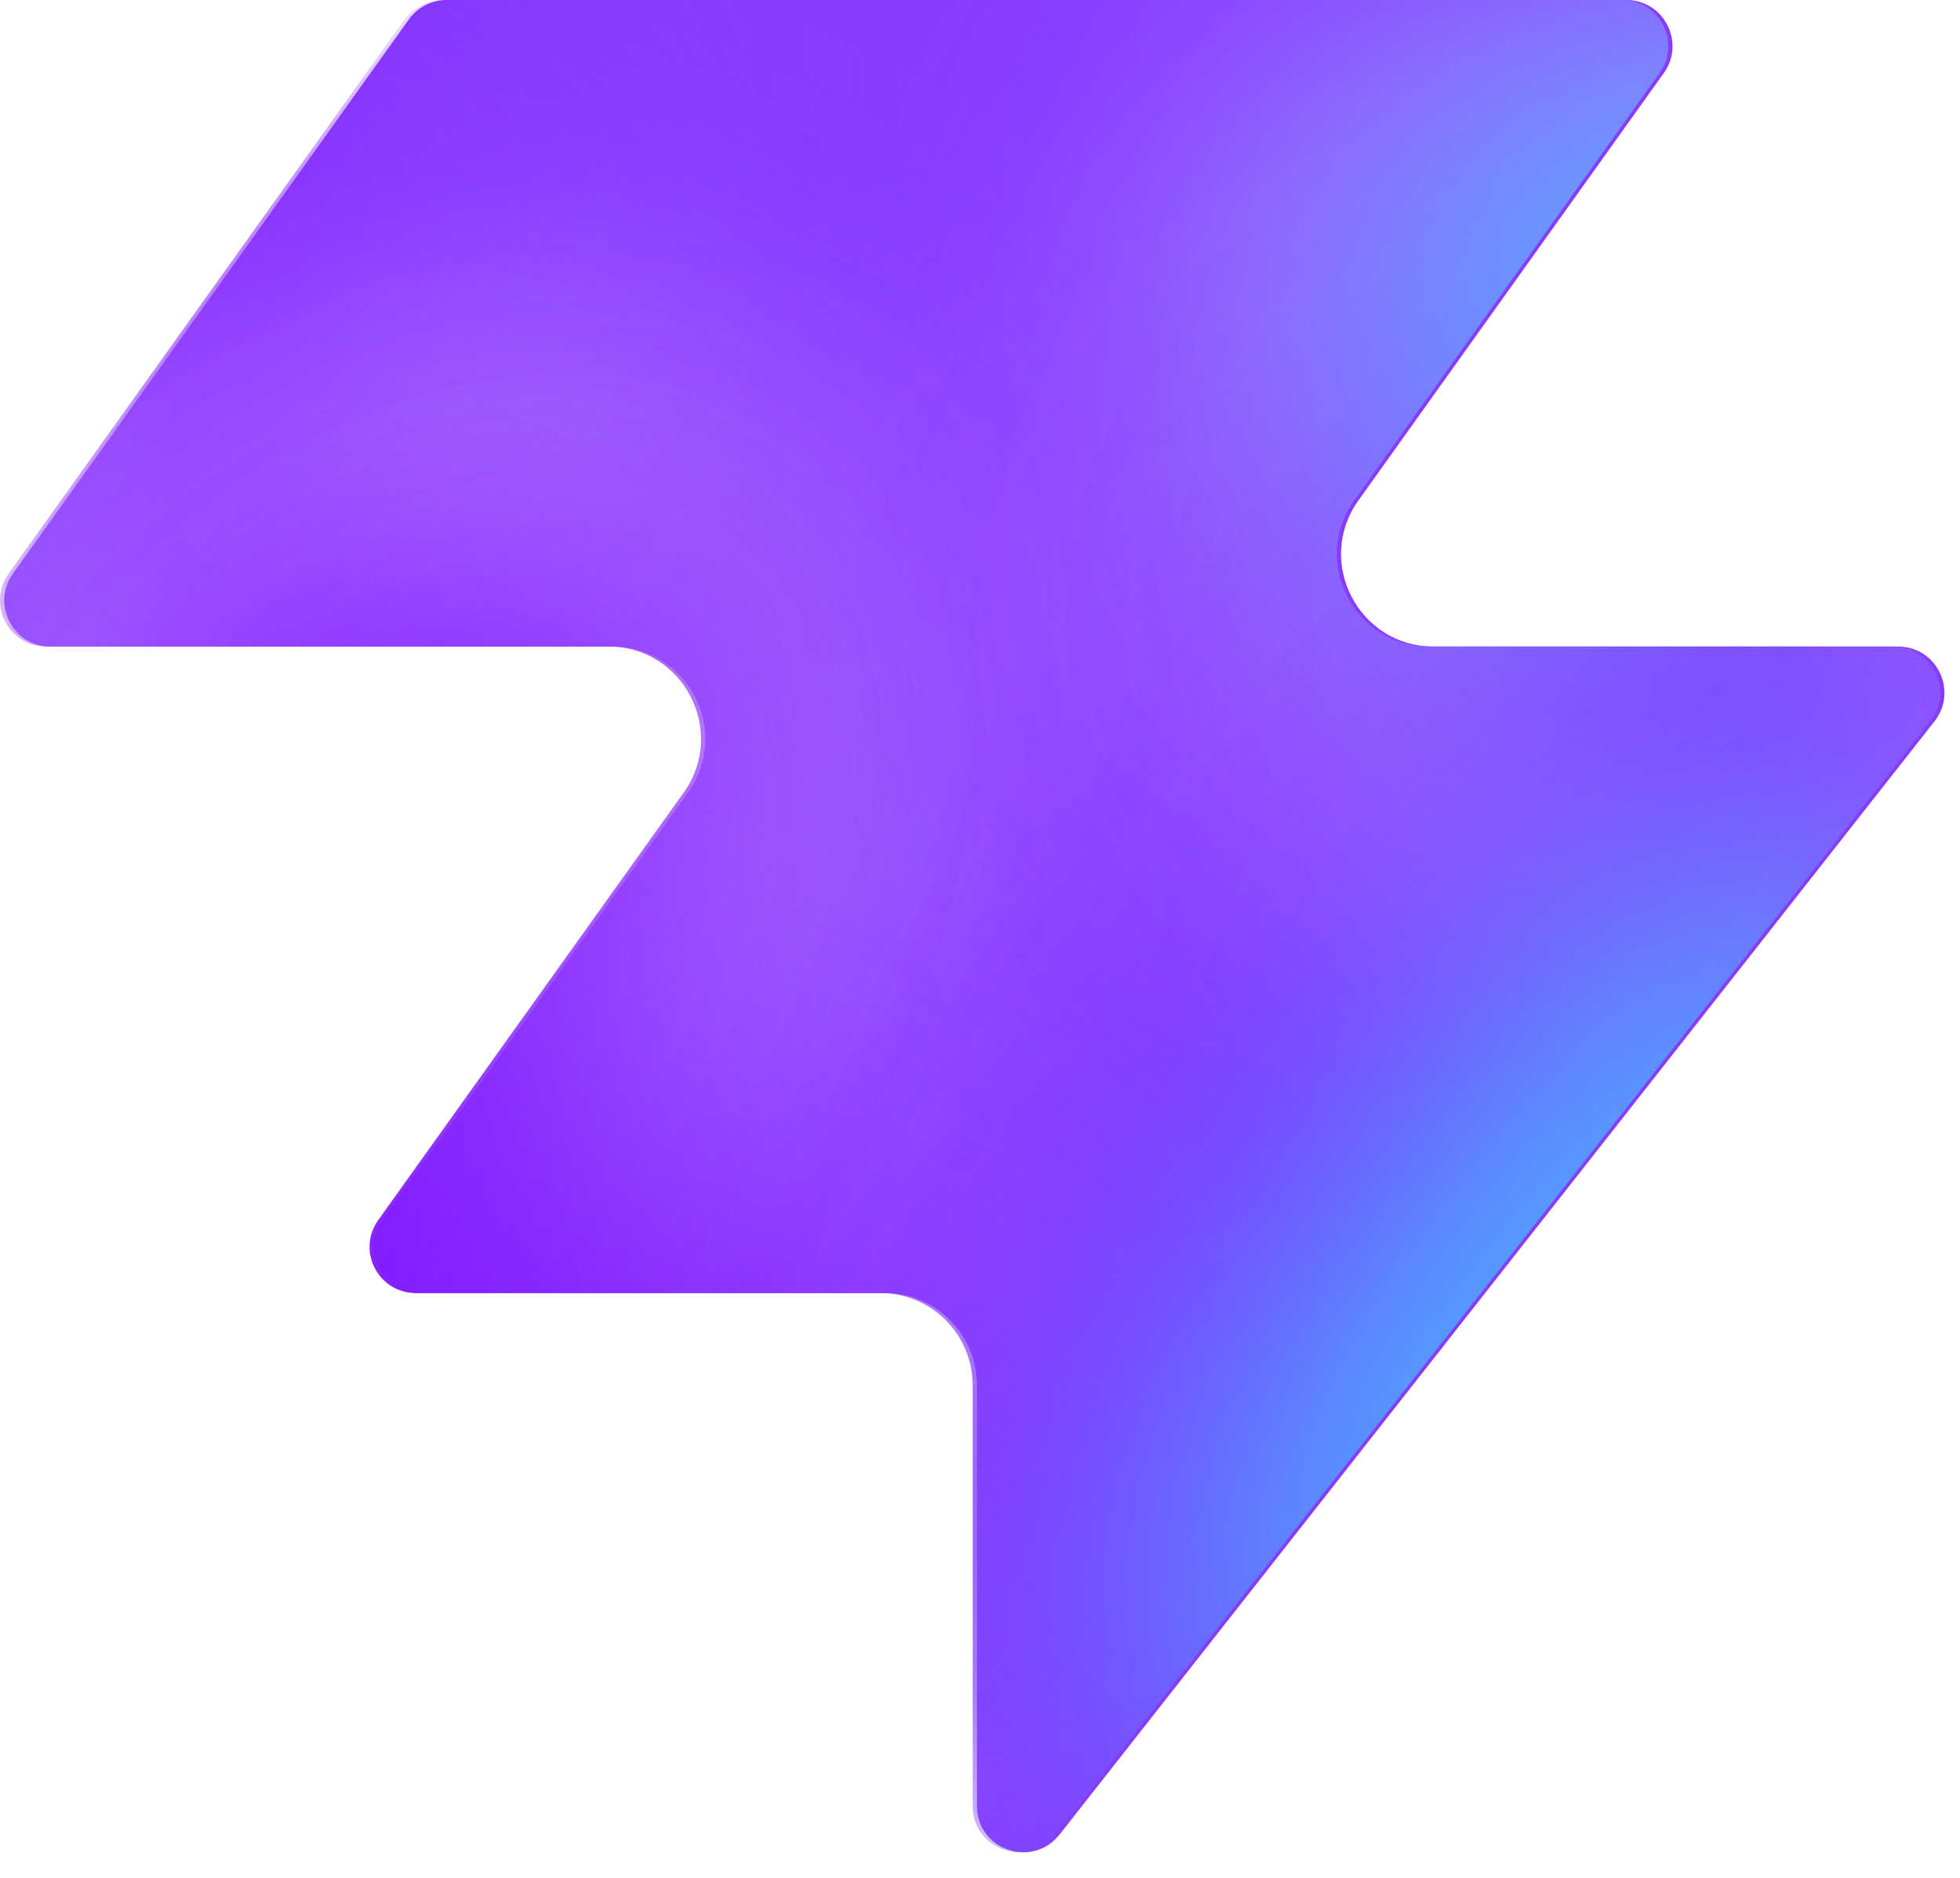
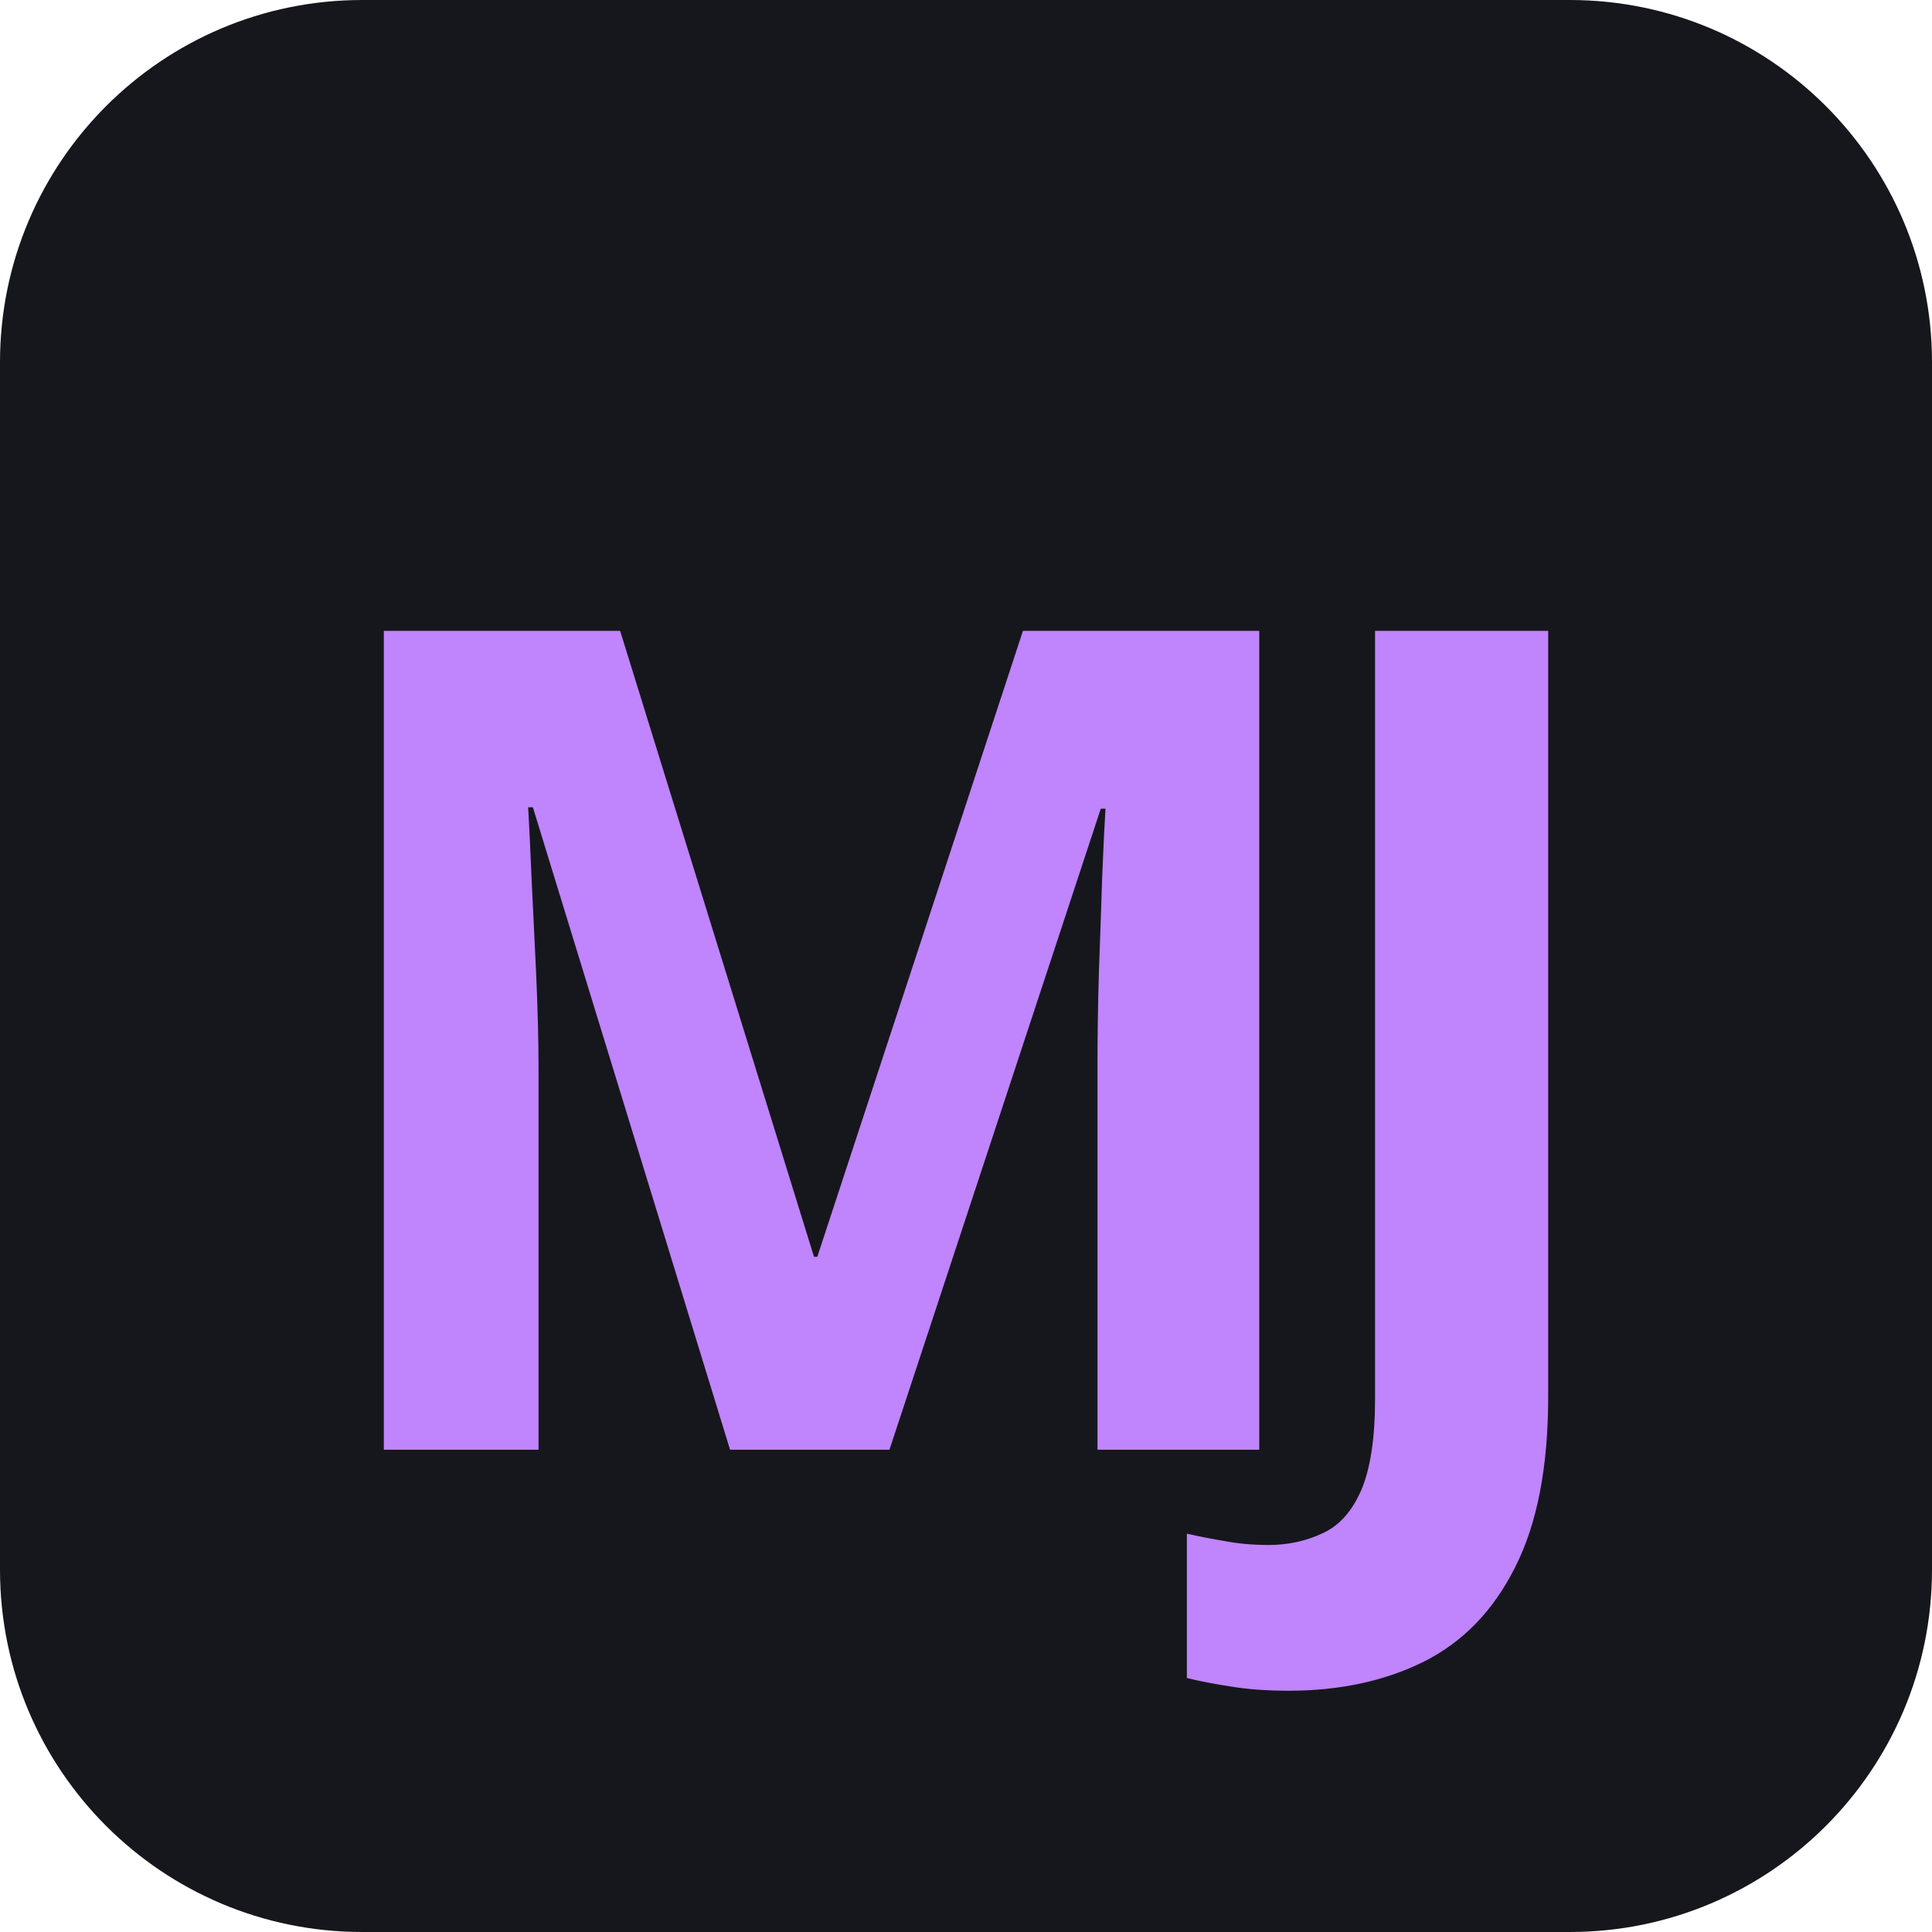
- <svg xmlns="http://www.w3.org/2000/svg" width="48" height="46" fill="none" viewBox="0 0 48 46">
-   <path fill="#863bff" d="M25.946 44.938c-.664.845-2.021.375-2.021-.698V33.937a2.26 2.26 0 0 0-2.262-2.262H10.287c-.92 0-1.456-1.04-.92-1.788l7.48-10.471c1.07-1.497 0-3.578-1.842-3.578H1.237c-.92 0-1.456-1.04-.92-1.788L10.013.474c.214-.297.556-.474.92-.474h28.894c.92 0 1.456 1.04.92 1.788l-7.48 10.471c-1.07 1.498 0 3.579 1.842 3.579h11.377c.943 0 1.473 1.088.89 1.83L25.947 44.94z" style="fill:#863bff;fill:color(display-p3 .525 .23 1);fill-opacity:1" />
-   <mask id="a" width="48" height="46" x="0" y="0" maskUnits="userSpaceOnUse" style="mask-type:alpha">
-     <path fill="#000" d="M25.842 44.938c-.664.844-2.021.375-2.021-.698V33.937a2.26 2.26 0 0 0-2.262-2.262H10.183c-.92 0-1.456-1.04-.92-1.788l7.48-10.471c1.07-1.498 0-3.579-1.842-3.579H1.133c-.92 0-1.456-1.04-.92-1.787L9.91.473c.214-.297.556-.474.92-.474h28.894c.92 0 1.456 1.04.92 1.788l-7.48 10.471c-1.07 1.498 0 3.578 1.842 3.578h11.377c.943 0 1.473 1.088.89 1.832L25.843 44.94z" style="fill:#000;fill-opacity:1" />
-   </mask>
-   <g mask="url(#a)">
-     <g filter="url(#b)">
-       <ellipse cx="5.508" cy="14.704" fill="#ede6ff" rx="5.508" ry="14.704" style="fill:#ede6ff;fill:color(display-p3 .927 .903 1);fill-opacity:1" transform="matrix(.00324 1 1 -.00324 -4.47 31.516)" />
-     </g>
-     <g filter="url(#c)">
-       <ellipse cx="10.399" cy="29.851" fill="#ede6ff" rx="10.399" ry="29.851" style="fill:#ede6ff;fill:color(display-p3 .927 .903 1);fill-opacity:1" transform="matrix(.00324 1 1 -.00324 -39.328 7.883)" />
-     </g>
-     <g filter="url(#d)">
-       <ellipse cx="5.508" cy="30.487" fill="#7e14ff" rx="5.508" ry="30.487" style="fill:#7e14ff;fill:color(display-p3 .492 .077 1);fill-opacity:1" transform="rotate(89.814 -25.913 -14.639)scale(1 -1)" />
-     </g>
-     <g filter="url(#e)">
-       <ellipse cx="5.508" cy="30.599" fill="#7e14ff" rx="5.508" ry="30.599" style="fill:#7e14ff;fill:color(display-p3 .492 .077 1);fill-opacity:1" transform="rotate(89.814 -32.644 -3.334)scale(1 -1)" />
-     </g>
-     <g filter="url(#f)">
-       <ellipse cx="5.508" cy="30.599" fill="#7e14ff" rx="5.508" ry="30.599" style="fill:#7e14ff;fill:color(display-p3 .492 .077 1);fill-opacity:1" transform="matrix(.00324 1 1 -.00324 -34.34 30.47)" />
-     </g>
-     <g filter="url(#g)">
-       <ellipse cx="14.072" cy="22.078" fill="#ede6ff" rx="14.072" ry="22.078" style="fill:#ede6ff;fill:color(display-p3 .927 .903 1);fill-opacity:1" transform="rotate(93.35 24.506 48.493)scale(-1 1)" />
-     </g>
-     <g filter="url(#h)">
-       <ellipse cx="3.47" cy="21.501" fill="#7e14ff" rx="3.47" ry="21.501" style="fill:#7e14ff;fill:color(display-p3 .492 .077 1);fill-opacity:1" transform="rotate(89.009 28.708 47.59)scale(-1 1)" />
-     </g>
-     <g filter="url(#i)">
-       <ellipse cx="3.47" cy="21.501" fill="#7e14ff" rx="3.47" ry="21.501" style="fill:#7e14ff;fill:color(display-p3 .492 .077 1);fill-opacity:1" transform="rotate(89.009 28.708 47.59)scale(-1 1)" />
-     </g>
-     <g filter="url(#j)">
-       <ellipse cx=".387" cy="8.972" fill="#7e14ff" rx="4.407" ry="29.108" style="fill:#7e14ff;fill:color(display-p3 .492 .077 1);fill-opacity:1" transform="rotate(39.51 .387 8.972)" />
-     </g>
-     <g filter="url(#k)">
-       <ellipse cx="47.523" cy="-6.092" fill="#7e14ff" rx="4.407" ry="29.108" style="fill:#7e14ff;fill:color(display-p3 .492 .077 1);fill-opacity:1" transform="rotate(37.892 47.523 -6.092)" />
-     </g>
-     <g filter="url(#l)">
-       <ellipse cx="41.412" cy="6.333" fill="#47bfff" rx="5.971" ry="9.665" style="fill:#47bfff;fill:color(display-p3 .28 .748 1);fill-opacity:1" transform="rotate(37.892 41.412 6.333)" />
-     </g>
-     <g filter="url(#m)">
-       <ellipse cx="-1.879" cy="38.332" fill="#7e14ff" rx="4.407" ry="29.108" style="fill:#7e14ff;fill:color(display-p3 .492 .077 1);fill-opacity:1" transform="rotate(37.892 -1.88 38.332)" />
-     </g>
-     <g filter="url(#n)">
-       <ellipse cx="-1.879" cy="38.332" fill="#7e14ff" rx="4.407" ry="29.108" style="fill:#7e14ff;fill:color(display-p3 .492 .077 1);fill-opacity:1" transform="rotate(37.892 -1.88 38.332)" />
-     </g>
-     <g filter="url(#o)">
-       <ellipse cx="35.651" cy="29.907" fill="#7e14ff" rx="4.407" ry="29.108" style="fill:#7e14ff;fill:color(display-p3 .492 .077 1);fill-opacity:1" transform="rotate(37.892 35.651 29.907)" />
-     </g>
-     <g filter="url(#p)">
-       <ellipse cx="38.418" cy="32.4" fill="#47bfff" rx="5.971" ry="15.297" style="fill:#47bfff;fill:color(display-p3 .28 .748 1);fill-opacity:1" transform="rotate(37.892 38.418 32.4)" />
-     </g>
-   </g>
-   <defs>
-     <filter id="b" width="60.045" height="41.654" x="-19.77" y="16.149" color-interpolation-filters="sRGB" filterUnits="userSpaceOnUse">
-       <feFlood flood-opacity="0" result="BackgroundImageFix" />
-       <feBlend in="SourceGraphic" in2="BackgroundImageFix" result="shape" />
-       <feGaussianBlur result="effect1_foregroundBlur_2002_17158" stdDeviation="7.659" />
-     </filter>
-     <filter id="c" width="90.34" height="51.437" x="-54.613" y="-7.533" color-interpolation-filters="sRGB" filterUnits="userSpaceOnUse">
-       <feFlood flood-opacity="0" result="BackgroundImageFix" />
-       <feBlend in="SourceGraphic" in2="BackgroundImageFix" result="shape" />
-       <feGaussianBlur result="effect1_foregroundBlur_2002_17158" stdDeviation="7.659" />
-     </filter>
-     <filter id="d" width="79.355" height="29.4" x="-49.64" y="2.03" color-interpolation-filters="sRGB" filterUnits="userSpaceOnUse">
-       <feFlood flood-opacity="0" result="BackgroundImageFix" />
-       <feBlend in="SourceGraphic" in2="BackgroundImageFix" result="shape" />
-       <feGaussianBlur result="effect1_foregroundBlur_2002_17158" stdDeviation="4.596" />
-     </filter>
-     <filter id="e" width="79.579" height="29.4" x="-45.045" y="20.029" color-interpolation-filters="sRGB" filterUnits="userSpaceOnUse">
-       <feFlood flood-opacity="0" result="BackgroundImageFix" />
-       <feBlend in="SourceGraphic" in2="BackgroundImageFix" result="shape" />
-       <feGaussianBlur result="effect1_foregroundBlur_2002_17158" stdDeviation="4.596" />
-     </filter>
-     <filter id="f" width="79.579" height="29.4" x="-43.513" y="21.178" color-interpolation-filters="sRGB" filterUnits="userSpaceOnUse">
-       <feFlood flood-opacity="0" result="BackgroundImageFix" />
-       <feBlend in="SourceGraphic" in2="BackgroundImageFix" result="shape" />
-       <feGaussianBlur result="effect1_foregroundBlur_2002_17158" stdDeviation="4.596" />
-     </filter>
-     <filter id="g" width="74.749" height="58.852" x="15.756" y="-17.901" color-interpolation-filters="sRGB" filterUnits="userSpaceOnUse">
-       <feFlood flood-opacity="0" result="BackgroundImageFix" />
-       <feBlend in="SourceGraphic" in2="BackgroundImageFix" result="shape" />
-       <feGaussianBlur result="effect1_foregroundBlur_2002_17158" stdDeviation="7.659" />
-     </filter>
-     <filter id="h" width="61.377" height="25.362" x="23.548" y="2.284" color-interpolation-filters="sRGB" filterUnits="userSpaceOnUse">
-       <feFlood flood-opacity="0" result="BackgroundImageFix" />
-       <feBlend in="SourceGraphic" in2="BackgroundImageFix" result="shape" />
-       <feGaussianBlur result="effect1_foregroundBlur_2002_17158" stdDeviation="4.596" />
-     </filter>
-     <filter id="i" width="61.377" height="25.362" x="23.548" y="2.284" color-interpolation-filters="sRGB" filterUnits="userSpaceOnUse">
-       <feFlood flood-opacity="0" result="BackgroundImageFix" />
-       <feBlend in="SourceGraphic" in2="BackgroundImageFix" result="shape" />
-       <feGaussianBlur result="effect1_foregroundBlur_2002_17158" stdDeviation="4.596" />
-     </filter>
-     <filter id="j" width="56.045" height="63.649" x="-27.636" y="-22.853" color-interpolation-filters="sRGB" filterUnits="userSpaceOnUse">
-       <feFlood flood-opacity="0" result="BackgroundImageFix" />
-       <feBlend in="SourceGraphic" in2="BackgroundImageFix" result="shape" />
-       <feGaussianBlur result="effect1_foregroundBlur_2002_17158" stdDeviation="4.596" />
-     </filter>
-     <filter id="k" width="54.814" height="64.646" x="20.116" y="-38.415" color-interpolation-filters="sRGB" filterUnits="userSpaceOnUse">
-       <feFlood flood-opacity="0" result="BackgroundImageFix" />
-       <feBlend in="SourceGraphic" in2="BackgroundImageFix" result="shape" />
-       <feGaussianBlur result="effect1_foregroundBlur_2002_17158" stdDeviation="4.596" />
-     </filter>
-     <filter id="l" width="33.541" height="35.313" x="24.641" y="-11.323" color-interpolation-filters="sRGB" filterUnits="userSpaceOnUse">
-       <feFlood flood-opacity="0" result="BackgroundImageFix" />
-       <feBlend in="SourceGraphic" in2="BackgroundImageFix" result="shape" />
-       <feGaussianBlur result="effect1_foregroundBlur_2002_17158" stdDeviation="4.596" />
-     </filter>
-     <filter id="m" width="54.814" height="64.646" x="-29.286" y="6.009" color-interpolation-filters="sRGB" filterUnits="userSpaceOnUse">
-       <feFlood flood-opacity="0" result="BackgroundImageFix" />
-       <feBlend in="SourceGraphic" in2="BackgroundImageFix" result="shape" />
-       <feGaussianBlur result="effect1_foregroundBlur_2002_17158" stdDeviation="4.596" />
-     </filter>
-     <filter id="n" width="54.814" height="64.646" x="-29.286" y="6.009" color-interpolation-filters="sRGB" filterUnits="userSpaceOnUse">
-       <feFlood flood-opacity="0" result="BackgroundImageFix" />
-       <feBlend in="SourceGraphic" in2="BackgroundImageFix" result="shape" />
-       <feGaussianBlur result="effect1_foregroundBlur_2002_17158" stdDeviation="4.596" />
-     </filter>
-     <filter id="o" width="54.814" height="64.646" x="8.244" y="-2.416" color-interpolation-filters="sRGB" filterUnits="userSpaceOnUse">
-       <feFlood flood-opacity="0" result="BackgroundImageFix" />
-       <feBlend in="SourceGraphic" in2="BackgroundImageFix" result="shape" />
-       <feGaussianBlur result="effect1_foregroundBlur_2002_17158" stdDeviation="4.596" />
-     </filter>
-     <filter id="p" width="39.409" height="43.623" x="18.713" y="10.588" color-interpolation-filters="sRGB" filterUnits="userSpaceOnUse">
-       <feFlood flood-opacity="0" result="BackgroundImageFix" />
-       <feBlend in="SourceGraphic" in2="BackgroundImageFix" result="shape" />
-       <feGaussianBlur result="effect1_foregroundBlur_2002_17158" stdDeviation="4.596" />
-     </filter>
-   </defs>
+ <svg xmlns="http://www.w3.org/2000/svg" viewBox="0 0 64 64">
+   <rect width="64" height="64" rx="12" fill="#16171d" />
+   <text x="50%" y="52%" dominant-baseline="central" text-anchor="middle" font-family="system-ui, 'Segoe UI', sans-serif" font-size="38" font-weight="800" letter-spacing="-3" fill="#c084fc">MJ</text>
</svg>
